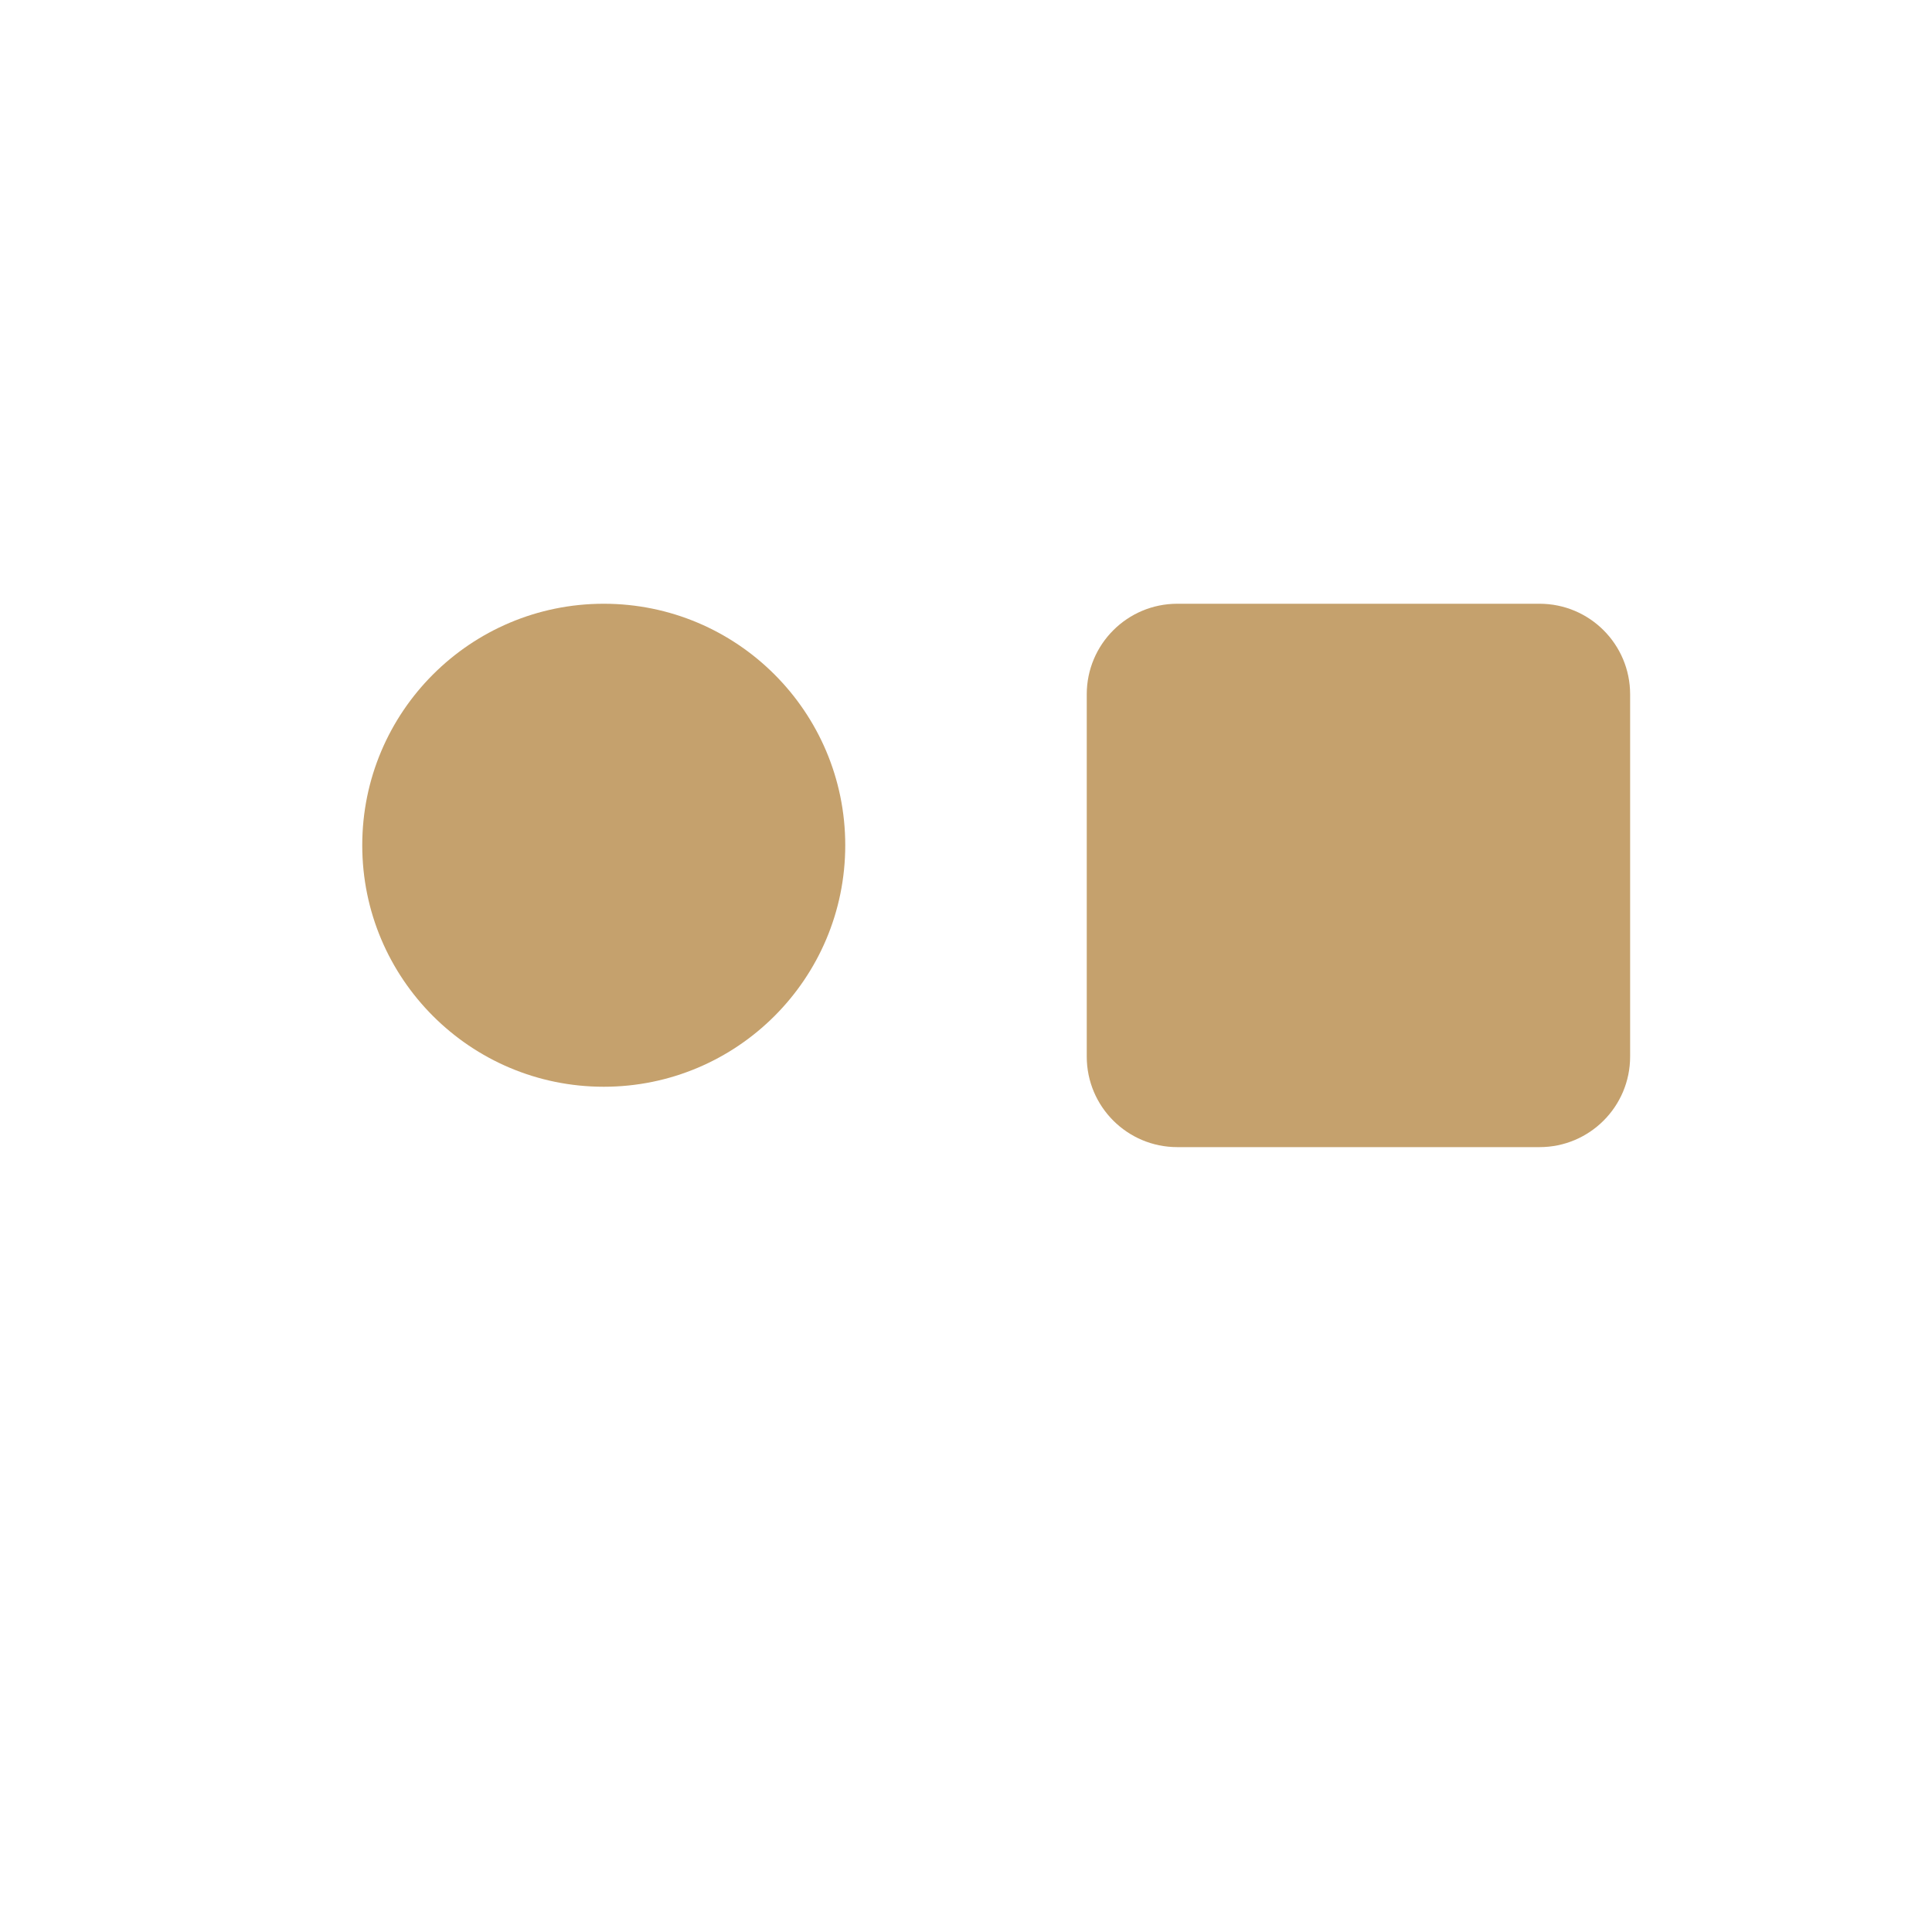
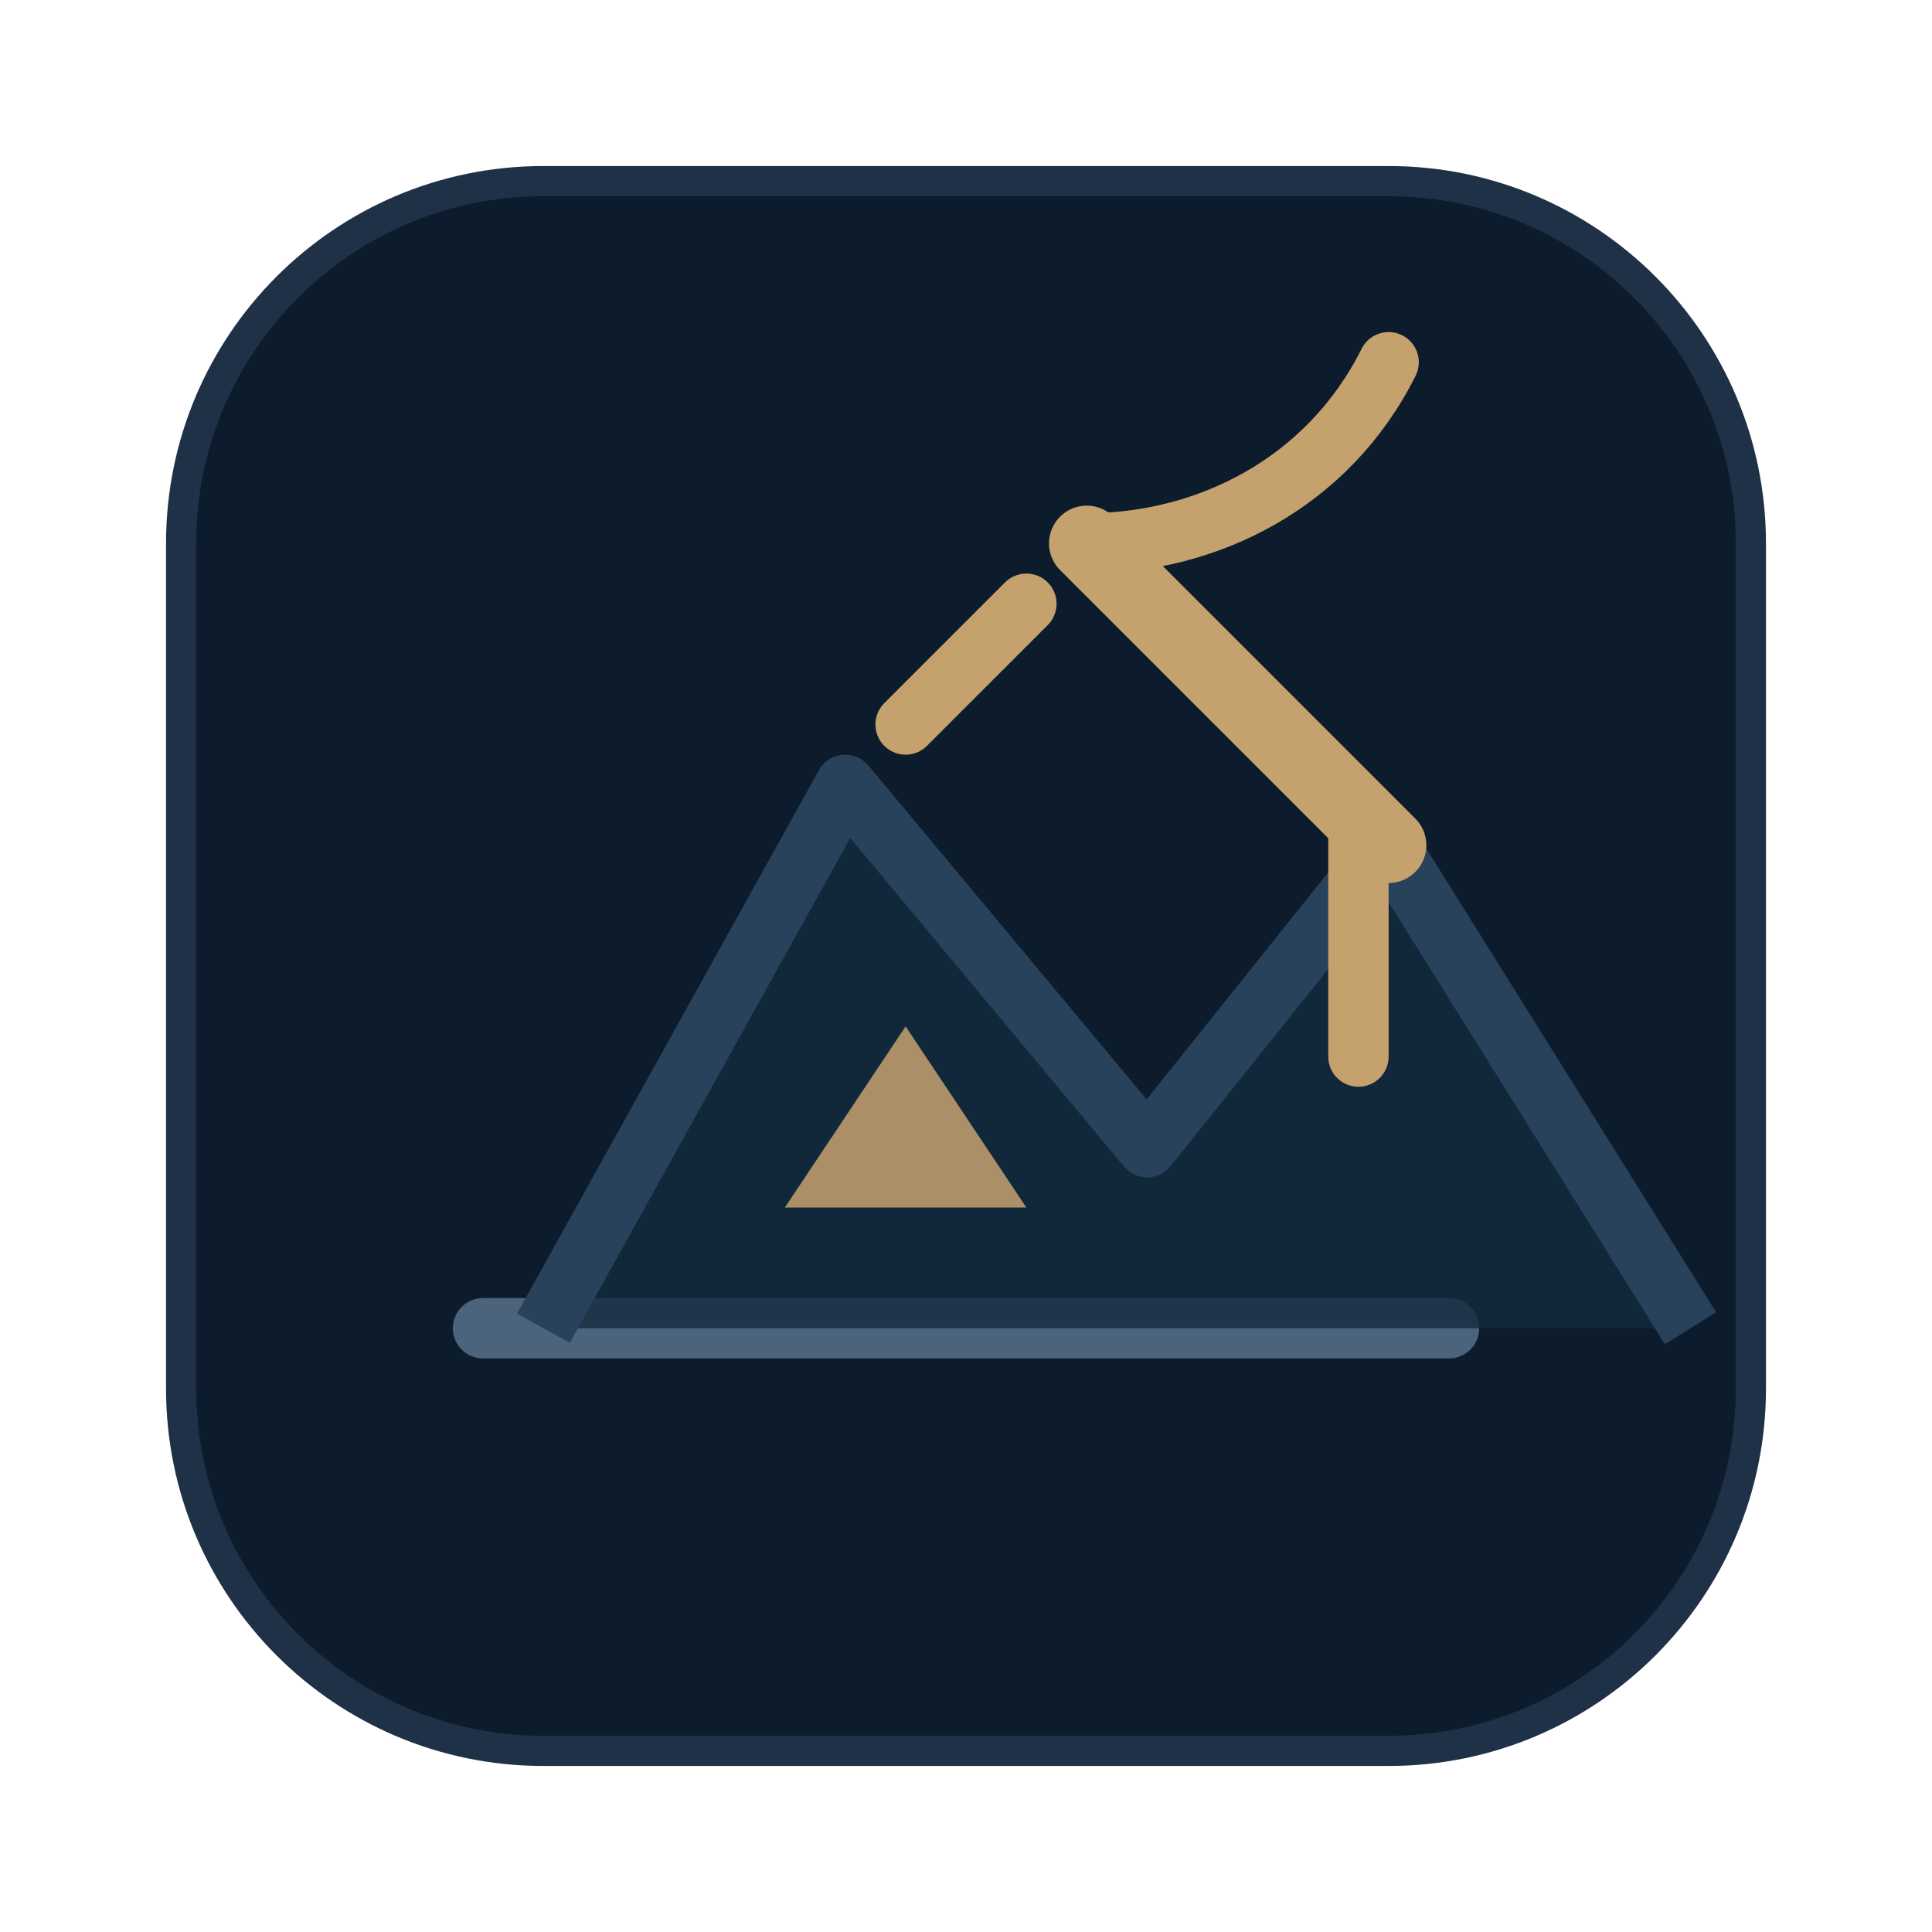
<svg xmlns="http://www.w3.org/2000/svg" viewBox="0 0 64 64" fill="none">
-   <circle cx="20" cy="28" r="8" fill="#C5A16D" />
-   <rect x="36" y="20" width="18" height="18" rx="3" fill="#C5A16D" />
-   <path d="M8 44h48" stroke="#ffffff40" stroke-width="2" />
+   <rect x="6" y="6" width="52" height="52" rx="12" fill="#0C1C2C" stroke="#1F3146" />
+   <path d="M16 44h32" stroke="#4B637B" stroke-width="2" stroke-linecap="round" />
+   <path d="M18 44l10-18 10 12 8-10 10 16" fill="#132A3E" fill-opacity="0.8" stroke="#28425B" stroke-width="2" stroke-linejoin="round" />
+   <path d="M30 34l-4 6h8l-4-6Z" fill="#C5A16D" fill-opacity="0.85" />
+   <path d="M36 18l10 10" stroke="#C5A16D" stroke-width="2.5" stroke-linecap="round" />
+   <path d="M34 20l-4 4" stroke="#C5A16D" stroke-width="2" stroke-linecap="round" />
+   <path d="M36 18c4 0 8-2 10-6" stroke="#C5A16D" stroke-width="2" stroke-linecap="round" />
+   <rect x="44" y="26" width="2" height="10" rx="1" fill="#C5A16D" />
</svg>
